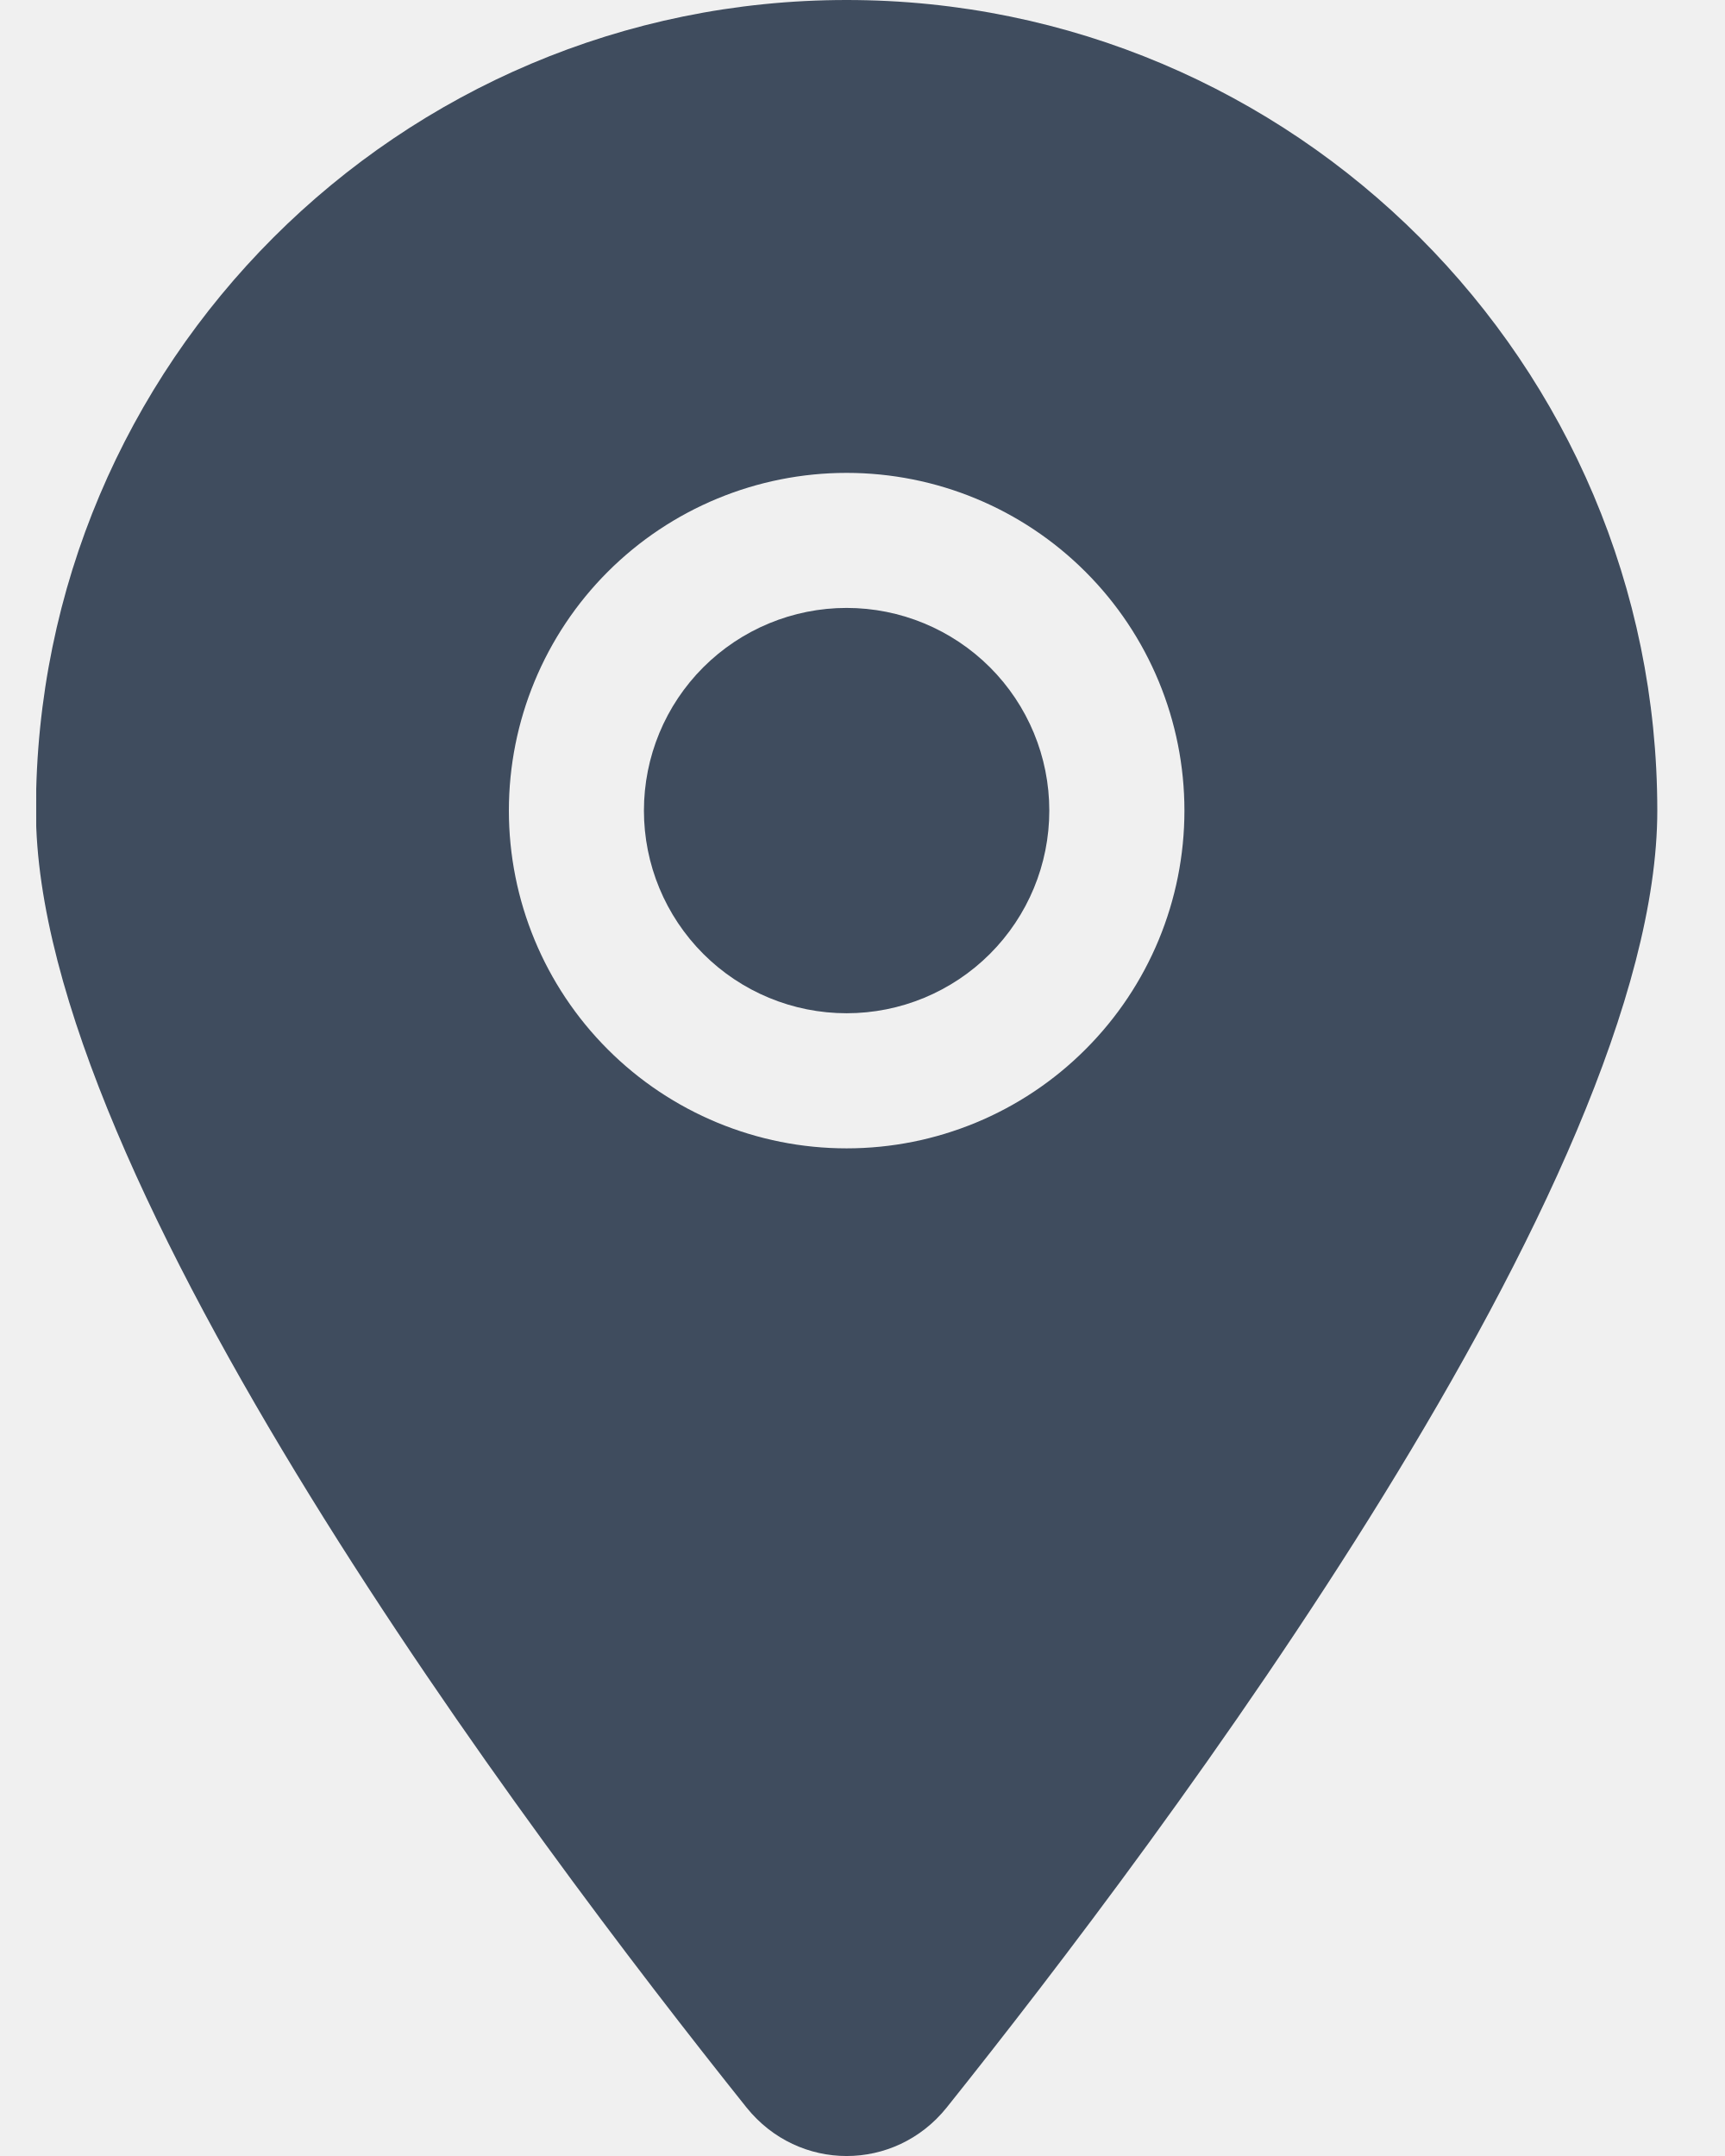
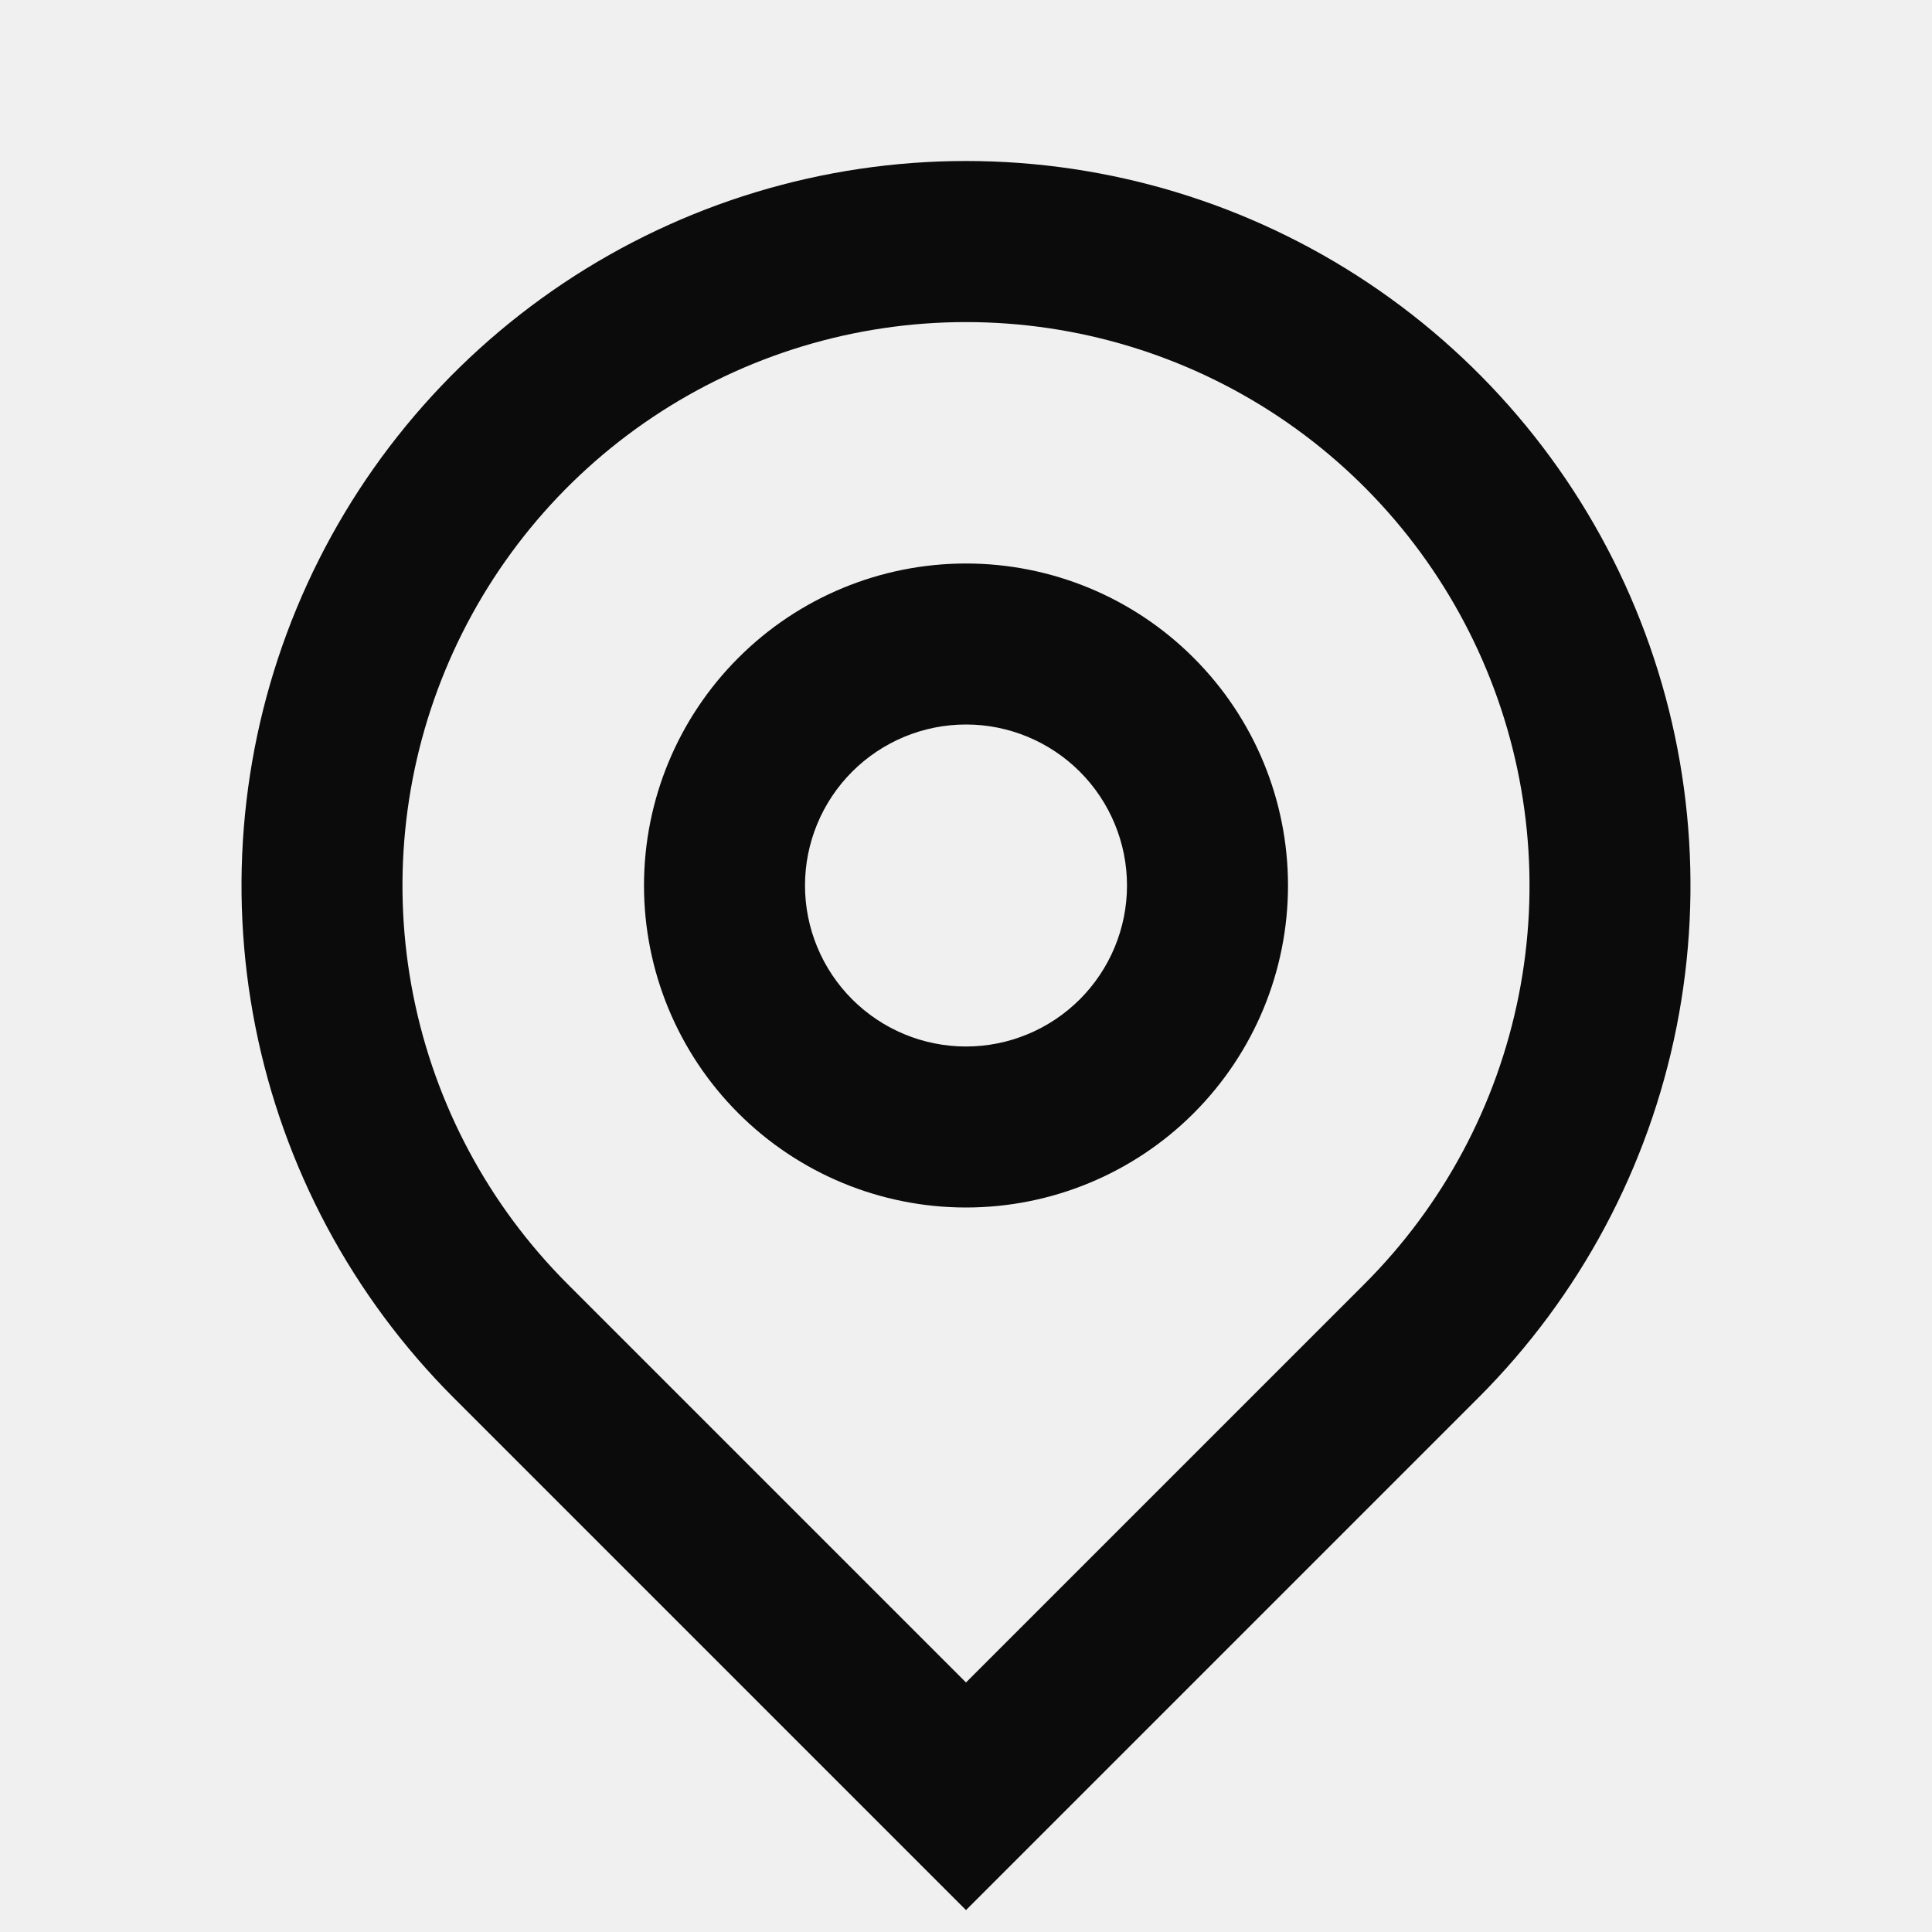
- <svg xmlns="http://www.w3.org/2000/svg" width="24" height="30" viewBox="0 0 24 30" fill="none">
-   <g clip-path="url(#clip0_216_32)">
-     <mask id="mask0_216_32" style="mask-type:luminance" maskUnits="userSpaceOnUse" x="0" y="0" width="24" height="30">
-       <path d="M23.5 0H0.5V30H23.5V0Z" fill="white" />
-     </mask>
-     <g mask="url(#mask0_216_32)">
-       <path d="M13.171 29.326C16.185 25.554 23.058 16.414 23.058 11.279C23.058 5.052 18.006 0 11.779 0C5.552 0 0.5 5.052 0.5 11.279C0.5 16.414 7.373 25.554 10.387 29.326C11.11 30.225 12.449 30.225 13.171 29.326ZM11.779 6.58C13.026 6.58 14.221 7.075 15.102 7.956C15.984 8.837 16.479 10.033 16.479 11.279C16.479 12.526 15.984 13.721 15.102 14.602C14.221 15.484 13.026 15.979 11.779 15.979C10.533 15.979 9.337 15.484 8.456 14.602C7.575 13.721 7.08 12.526 7.08 11.279C7.08 10.033 7.575 8.837 8.456 7.956C9.337 7.075 10.533 6.58 11.779 6.58Z" fill="#3F4C5E" />
-       <path d="M11.779 8.459C11.031 8.459 10.314 8.757 9.785 9.285C9.256 9.814 8.959 10.531 8.959 11.279C8.959 12.027 9.256 12.744 9.785 13.273C10.314 13.802 11.031 14.099 11.779 14.099C12.527 14.099 13.244 13.802 13.773 13.273C14.302 12.744 14.599 12.027 14.599 11.279C14.599 10.531 14.302 9.814 13.773 9.285C13.244 8.757 12.527 8.459 11.779 8.459Z" fill="#3F4C5E" />
-     </g>
+ <svg xmlns="http://www.w3.org/2000/svg" width="24" height="24" viewBox="0 0 24 24" fill="none">
+   <g clip-path="url(#clip0_13_12648)">
+     <path d="M12 20.9L16.95 15.95C17.929 14.971 18.596 13.724 18.866 12.366C19.136 11.008 18.997 9.601 18.467 8.322C17.937 7.043 17.04 5.949 15.889 5.18C14.738 4.411 13.384 4.001 12 4.001C10.616 4.001 9.262 4.411 8.111 5.18C6.96 5.949 6.063 7.043 5.533 8.322C5.003 9.601 4.864 11.008 5.134 12.366C5.404 13.724 6.071 14.971 7.05 15.95L12 20.9ZM12 23.728L5.636 17.364C4.377 16.105 3.52 14.502 3.173 12.756C2.826 11.01 3.004 9.2 3.685 7.556C4.366 5.911 5.52 4.506 7 3.517C8.48 2.528 10.22 2 12 2C13.78 2 15.52 2.528 17 3.517C18.48 4.506 19.634 5.911 20.315 7.556C20.996 9.2 21.174 11.01 20.827 12.756C20.48 14.502 19.623 16.105 18.364 17.364L12 23.728ZM12 13C12.53 13 13.039 12.789 13.414 12.414C13.789 12.039 14 11.53 14 11C14 10.47 13.789 9.961 13.414 9.586C13.039 9.211 12.53 9 12 9C11.47 9 10.961 9.211 10.586 9.586C10.211 9.961 10 10.47 10 11C10 11.53 10.211 12.039 10.586 12.414C10.961 12.789 11.47 13 12 13ZM12 15C10.939 15 9.922 14.579 9.172 13.829C8.421 13.078 8 12.061 8 11C8 9.939 8.421 8.922 9.172 8.172C9.922 7.421 10.939 7 12 7C13.061 7 14.078 7.421 14.828 8.172C15.579 8.922 16 9.939 16 11C16 12.061 15.579 13.078 14.828 13.829C14.078 14.579 13.061 15 12 15Z" fill="#0B0B0B" />
  </g>
  <defs>
-     <clipPath id="clip0_216_32">
-       <rect width="23" height="30" fill="white" transform="translate(0.5)" />
+     <clipPath id="clip0_13_12648">
+       <rect width="24" height="24" fill="white" />
    </clipPath>
  </defs>
</svg>
